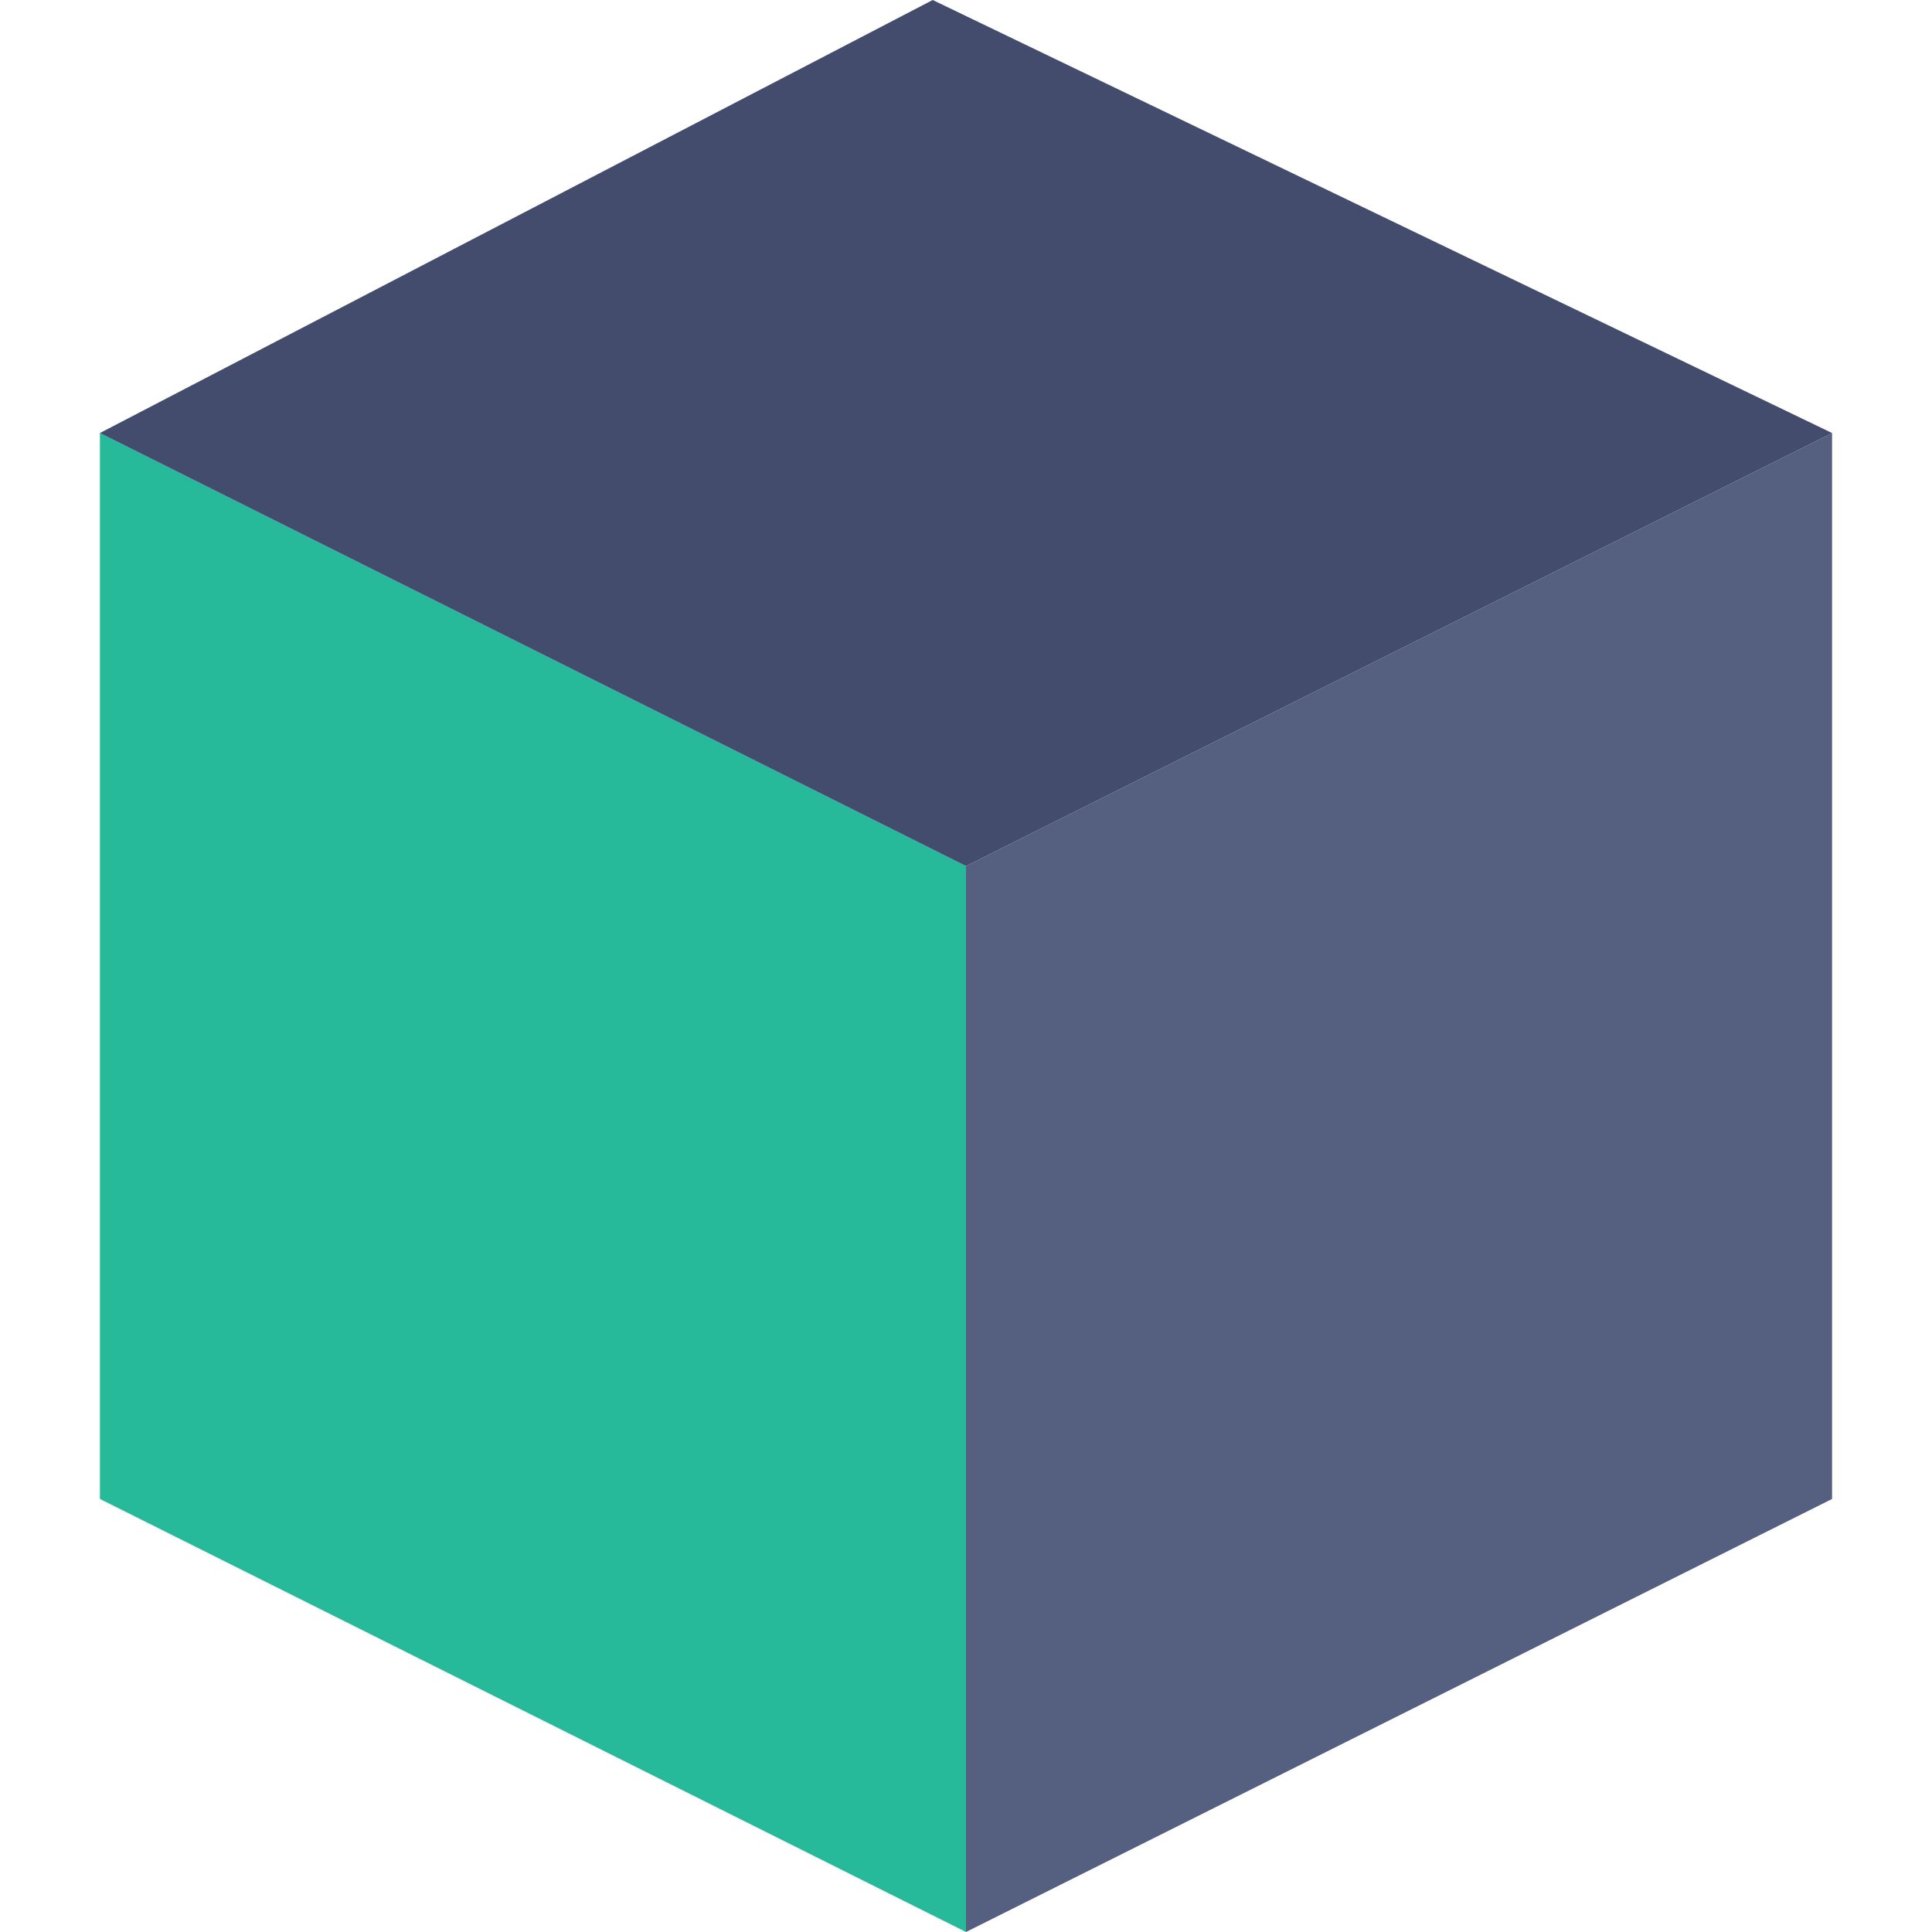
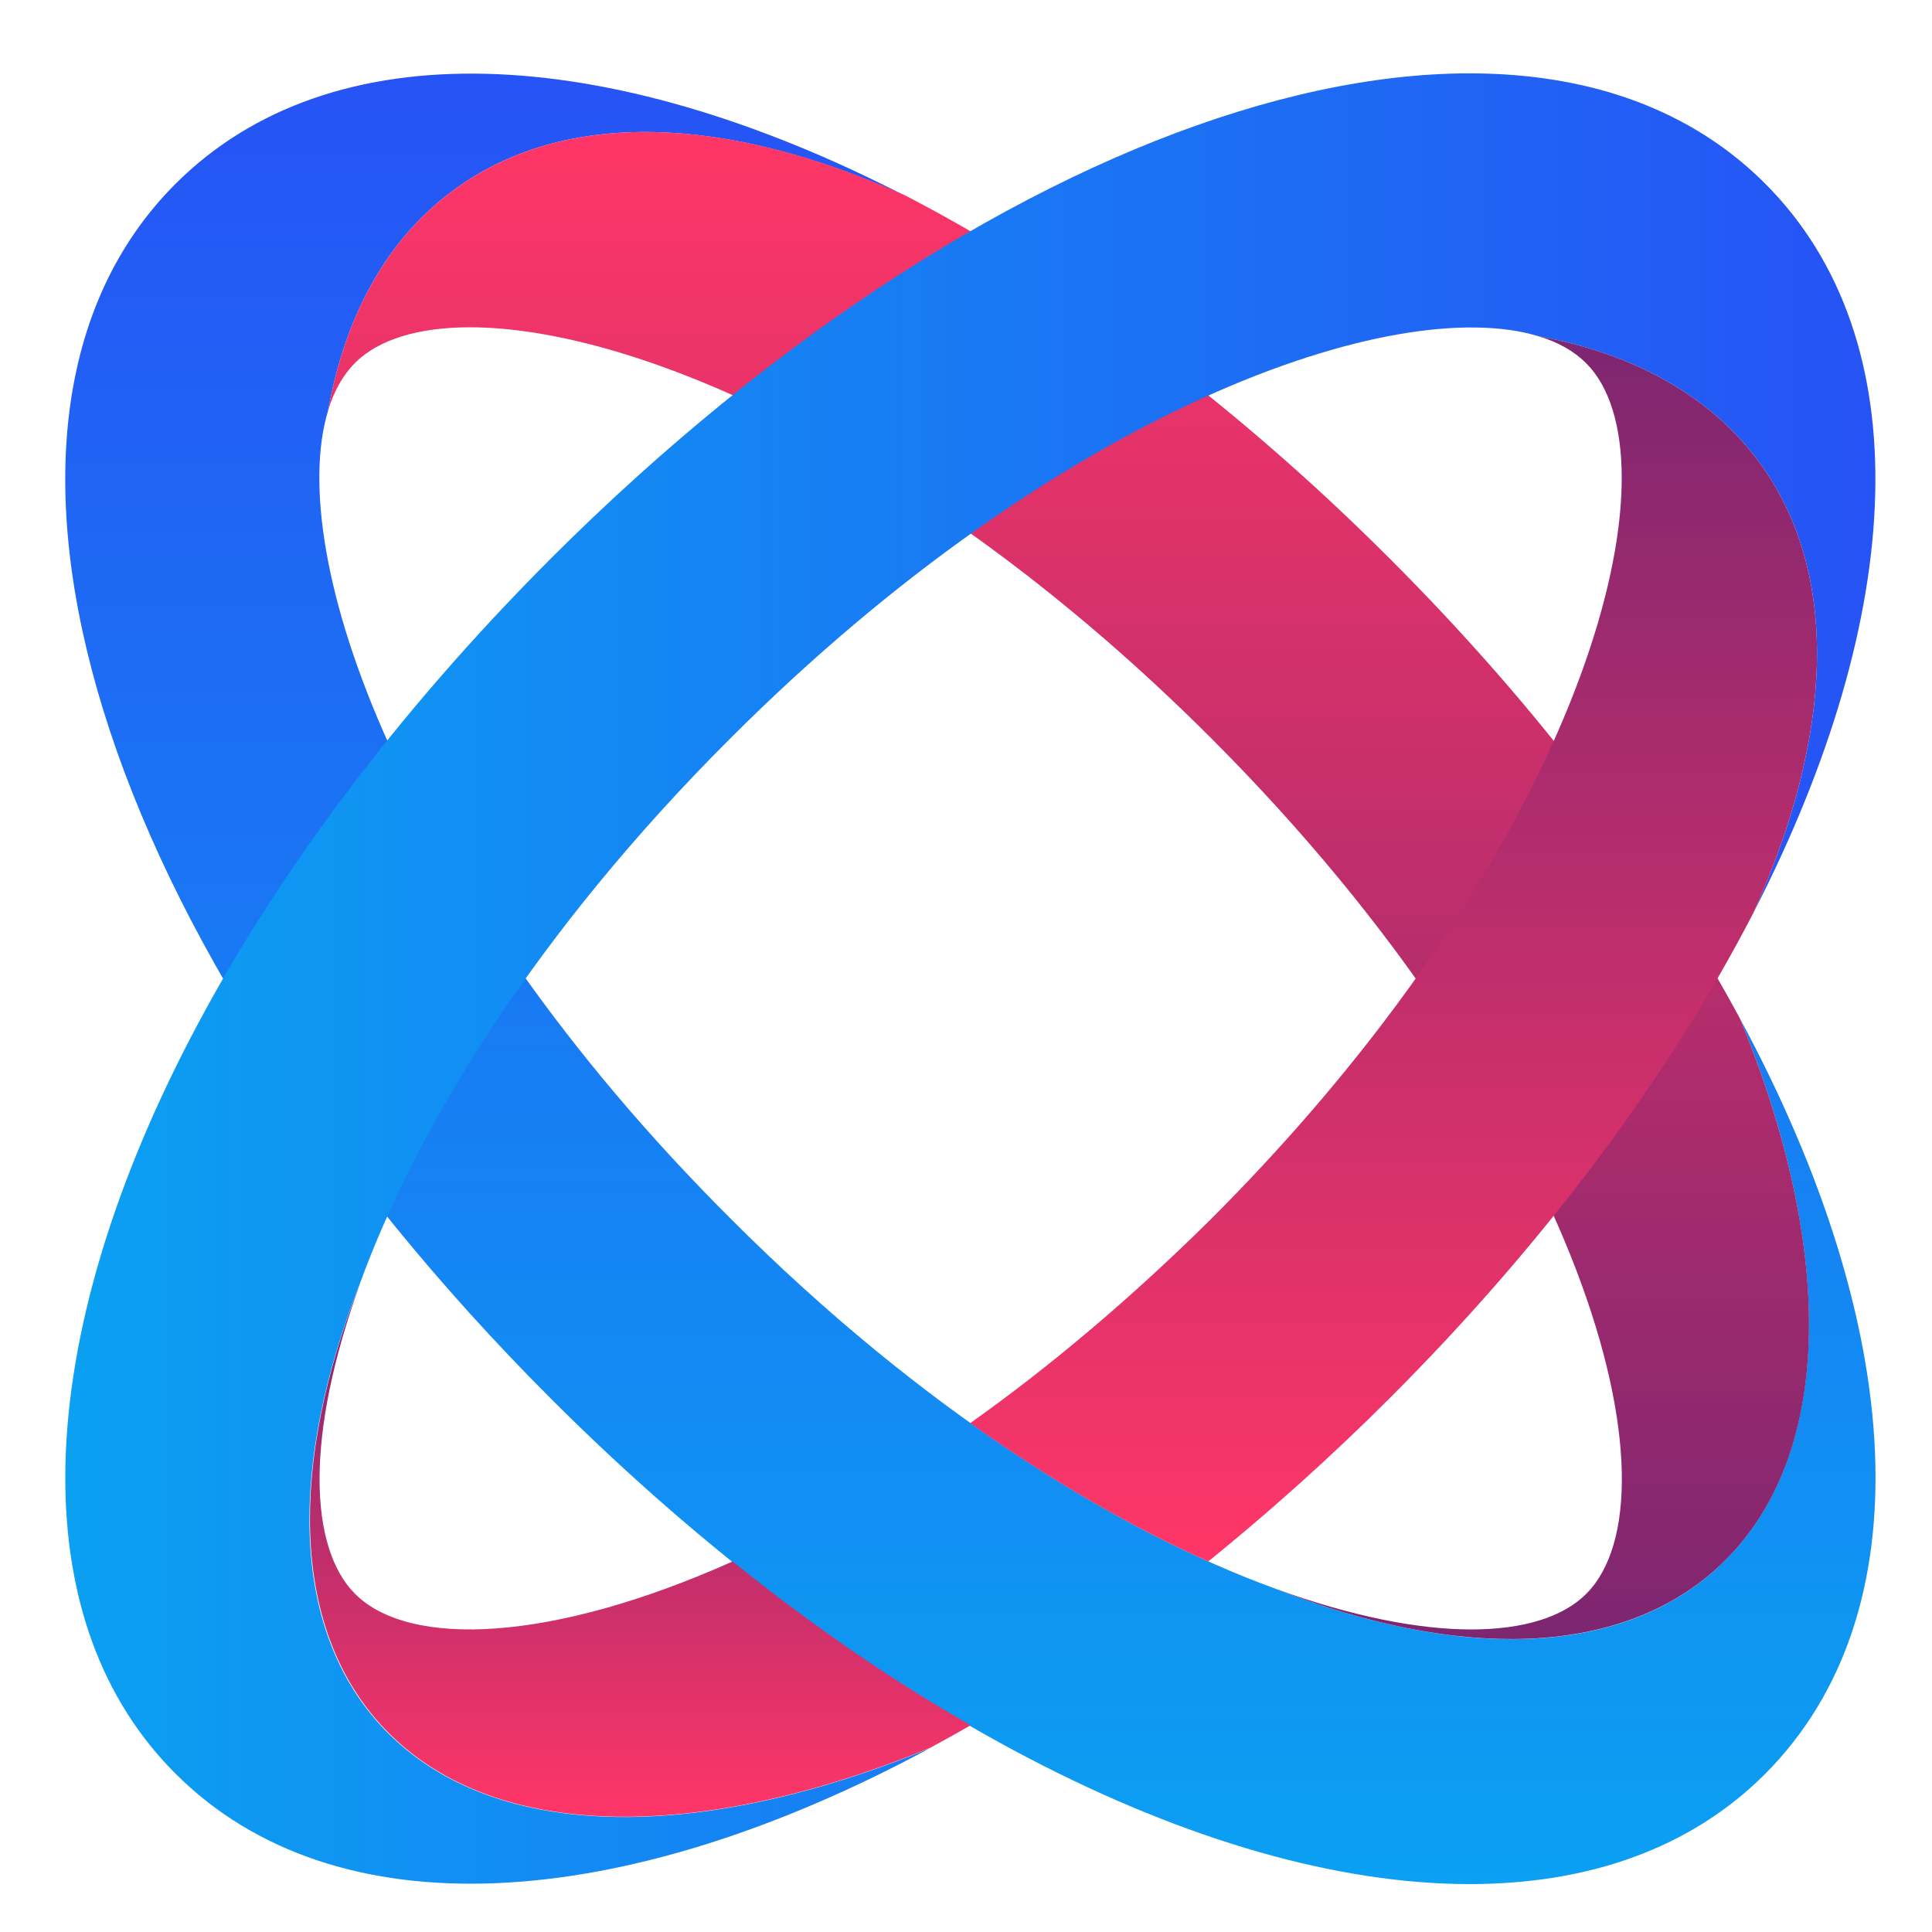
- <svg xmlns="http://www.w3.org/2000/svg" viewBox="0 0 58 58">
-   <path fill="#26b99a" d="M29 58L3 45V13l26 13z" />
-   <path fill="#556080" d="M29 58l26-13V13L29 26z" />
-   <path fill="#434c6d" d="M3 13L28 0l27 13-26 13z" />
+ <svg xmlns="http://www.w3.org/2000/svg" version="1.1" id="图层_1" x="0px" y="0px" viewBox="0 0 500 500" enable-background="new 0 0 500 500" xml:space="preserve">
+   <g>
+     <path fill="none" d="M410.4,412.5c25.3-25.3,0.1-124.2-97.1-221.5c-74-74-149-106.3-191.8-106.3c-13.4,0-23.6,3.2-29.7,9.2   c-3.1,3.1-5.4,7.2-7,12.4c-0.5,2.6-0.9,5.3-1.2,8.1c0.3-2.7,0.7-5.4,1.2-8.1C73.7,143.3,103.5,230,189,315.4   c50.1,50.1,100.6,81,141.2,95.9c-4.3-1.7-8.7-3.5-13-5.5c4.4,2,8.7,3.8,13,5.5c19.5,7.1,36.7,10.5,50.6,10.5   C394.2,421.7,404.4,418.6,410.4,412.5z" />
+     <linearGradient id="SVGID_1_" gradientUnits="userSpaceOnUse" x1="251.126" y1="487.476" x2="251.126" y2="19">
+       <stop offset="0" style="stop-color:#0BA0F2" />
+       <stop offset="1" style="stop-color:#2653F5" />
+     </linearGradient>
+     <path fill="url(#SVGID_1_)" d="M450.3,263.6c24.8,60.2,24.6,114.4-6,142.3c-25.6,23.3-67.5,23.6-114.1,5.3   c-40.7-14.8-91.2-45.8-141.2-95.9C103.5,230,73.7,143.3,84.9,106.3C89.3,81.8,100,62,117.4,49.2c28.9-21.3,71-19.2,116.7,1.4   c-77.2-39.7-148.4-43.3-188.7-3c-61.9,61.9-20.1,197,97.1,314.3c80.7,80.7,169.9,125.7,237.8,125.7c30.8,0,57.2-9.2,76.5-28.5   C498.3,417.5,493.3,343.3,450.3,263.6z" />
+     <linearGradient id="SVGID_2_" gradientUnits="userSpaceOnUse" x1="276.516" y1="424.217" x2="276.516" y2="34.133">
+       <stop offset="0" style="stop-color:#7D2670" />
+       <stop offset="1" style="stop-color:#FF3667" />
+     </linearGradient>
+     <path fill="url(#SVGID_2_)" d="M117.4,49.2C100,62,89.3,81.8,84.9,106.3c1.5-5.1,3.9-9.3,7-12.4c6-6,16.3-9.2,29.7-9.2   c42.8,0,117.8,32.3,191.8,106.3c97.2,97.2,122.5,196.1,97.1,221.5c-6,6-16.3,9.2-29.7,9.2c-13.8,0-31.1-3.4-50.6-10.5   c46.6,18.3,88.5,17.9,114.1-5.3c30.7-27.9,30.8-82.1,6-142.3c-21.2-39.4-51.8-80.2-90.6-119c-41-41-84.2-72.7-125.6-94.1   C188.4,30,146.3,27.9,117.4,49.2z" />
+     <path fill="none" d="M91.8,412.5c25.3,25.3,124.2,0.1,221.5-97.1c74-74,106.3-149,106.3-191.8c0-13.4-3.2-23.6-9.2-29.7   c-3.1-3.1-7.2-5.4-12.4-7c-2.6-0.5-5.3-0.9-8.1-1.2c2.7,0.3,5.4,0.7,8.1,1.2c-37-11.2-123.7,18.7-209.1,104.1   c-50.1,50.1-81,100.6-95.9,141.2c1.7-4.3,3.5-8.7,5.5-13c-2,4.4-3.8,8.7-5.5,13C86,351.8,82.6,369,82.6,382.9   C82.6,396.3,85.8,406.5,91.8,412.5z" />
+     <linearGradient id="SVGID_3_" gradientUnits="userSpaceOnUse" x1="16.888" y1="253.238" x2="485.365" y2="253.238">
+       <stop offset="0" style="stop-color:#0BA0F2" />
+       <stop offset="1" style="stop-color:#2653F5" />
+     </linearGradient>
+     <path fill="url(#SVGID_3_)" d="M240.7,452.4c-60.2,24.8-114.4,24.6-142.3-6c-23.3-25.6-23.6-67.5-5.3-114.1   c14.8-40.7,45.8-91.2,95.9-141.2C274.4,105.7,361.1,75.8,398.1,87c24.5,4.5,44.3,15.2,57.1,32.5c21.3,28.9,19.2,71-1.4,116.7   c39.7-77.2,43.3-148.4,3-188.7c-61.9-61.9-197-20.1-314.3,97.1C61.8,225.4,16.9,314.5,16.9,382.5c0,30.8,9.2,57.2,28.5,76.5   C86.8,500.4,161,495.4,240.7,452.4z" />
+     <g>
+       <linearGradient id="SVGID_4_" gradientUnits="userSpaceOnUse" x1="360.68" y1="404.123" x2="360.68" y2="86.989">
+         <stop offset="0" style="stop-color:#FF3667" />
+         <stop offset="1" style="stop-color:#7D2670" />
+       </linearGradient>
+       <path fill="url(#SVGID_4_)" d="M251.1,368.3c21.6,15.4,42.4,27.2,61.6,35.8c15.8-12.8,31.6-26.9,47-42.3    c41-41,72.7-84.2,94.1-125.6c20.6-45.7,22.7-87.8,1.4-116.7c-12.8-17.3-32.6-28-57.1-32.5c5.1,1.5,9.3,3.9,12.4,7    c6,6,9.2,16.3,9.2,29.7c0,42.8-32.3,117.8-106.3,191.8C292.4,336.3,271.4,353.9,251.1,368.3z" />
+       <linearGradient id="SVGID_5_" gradientUnits="userSpaceOnUse" x1="165.636" y1="470.267" x2="165.636" y2="332.305">
+         <stop offset="0" style="stop-color:#FF3667" />
+         <stop offset="1" style="stop-color:#7D2670" />
+       </linearGradient>
+       <path fill="url(#SVGID_5_)" d="M189.6,404.1c-46.7,20.9-83.6,22.5-97.7,8.4c-6-6-9.2-16.3-9.2-29.7c0-13.8,3.4-31.1,10.5-50.6    c-18.3,46.6-17.9,88.5,5.3,114.1c27.9,30.7,82.1,30.8,142.3,6c3.5-1.9,6.9-3.8,10.4-5.8C230.7,434.8,210.1,420.6,189.6,404.1z" />
+     </g>
+   </g>
</svg>
